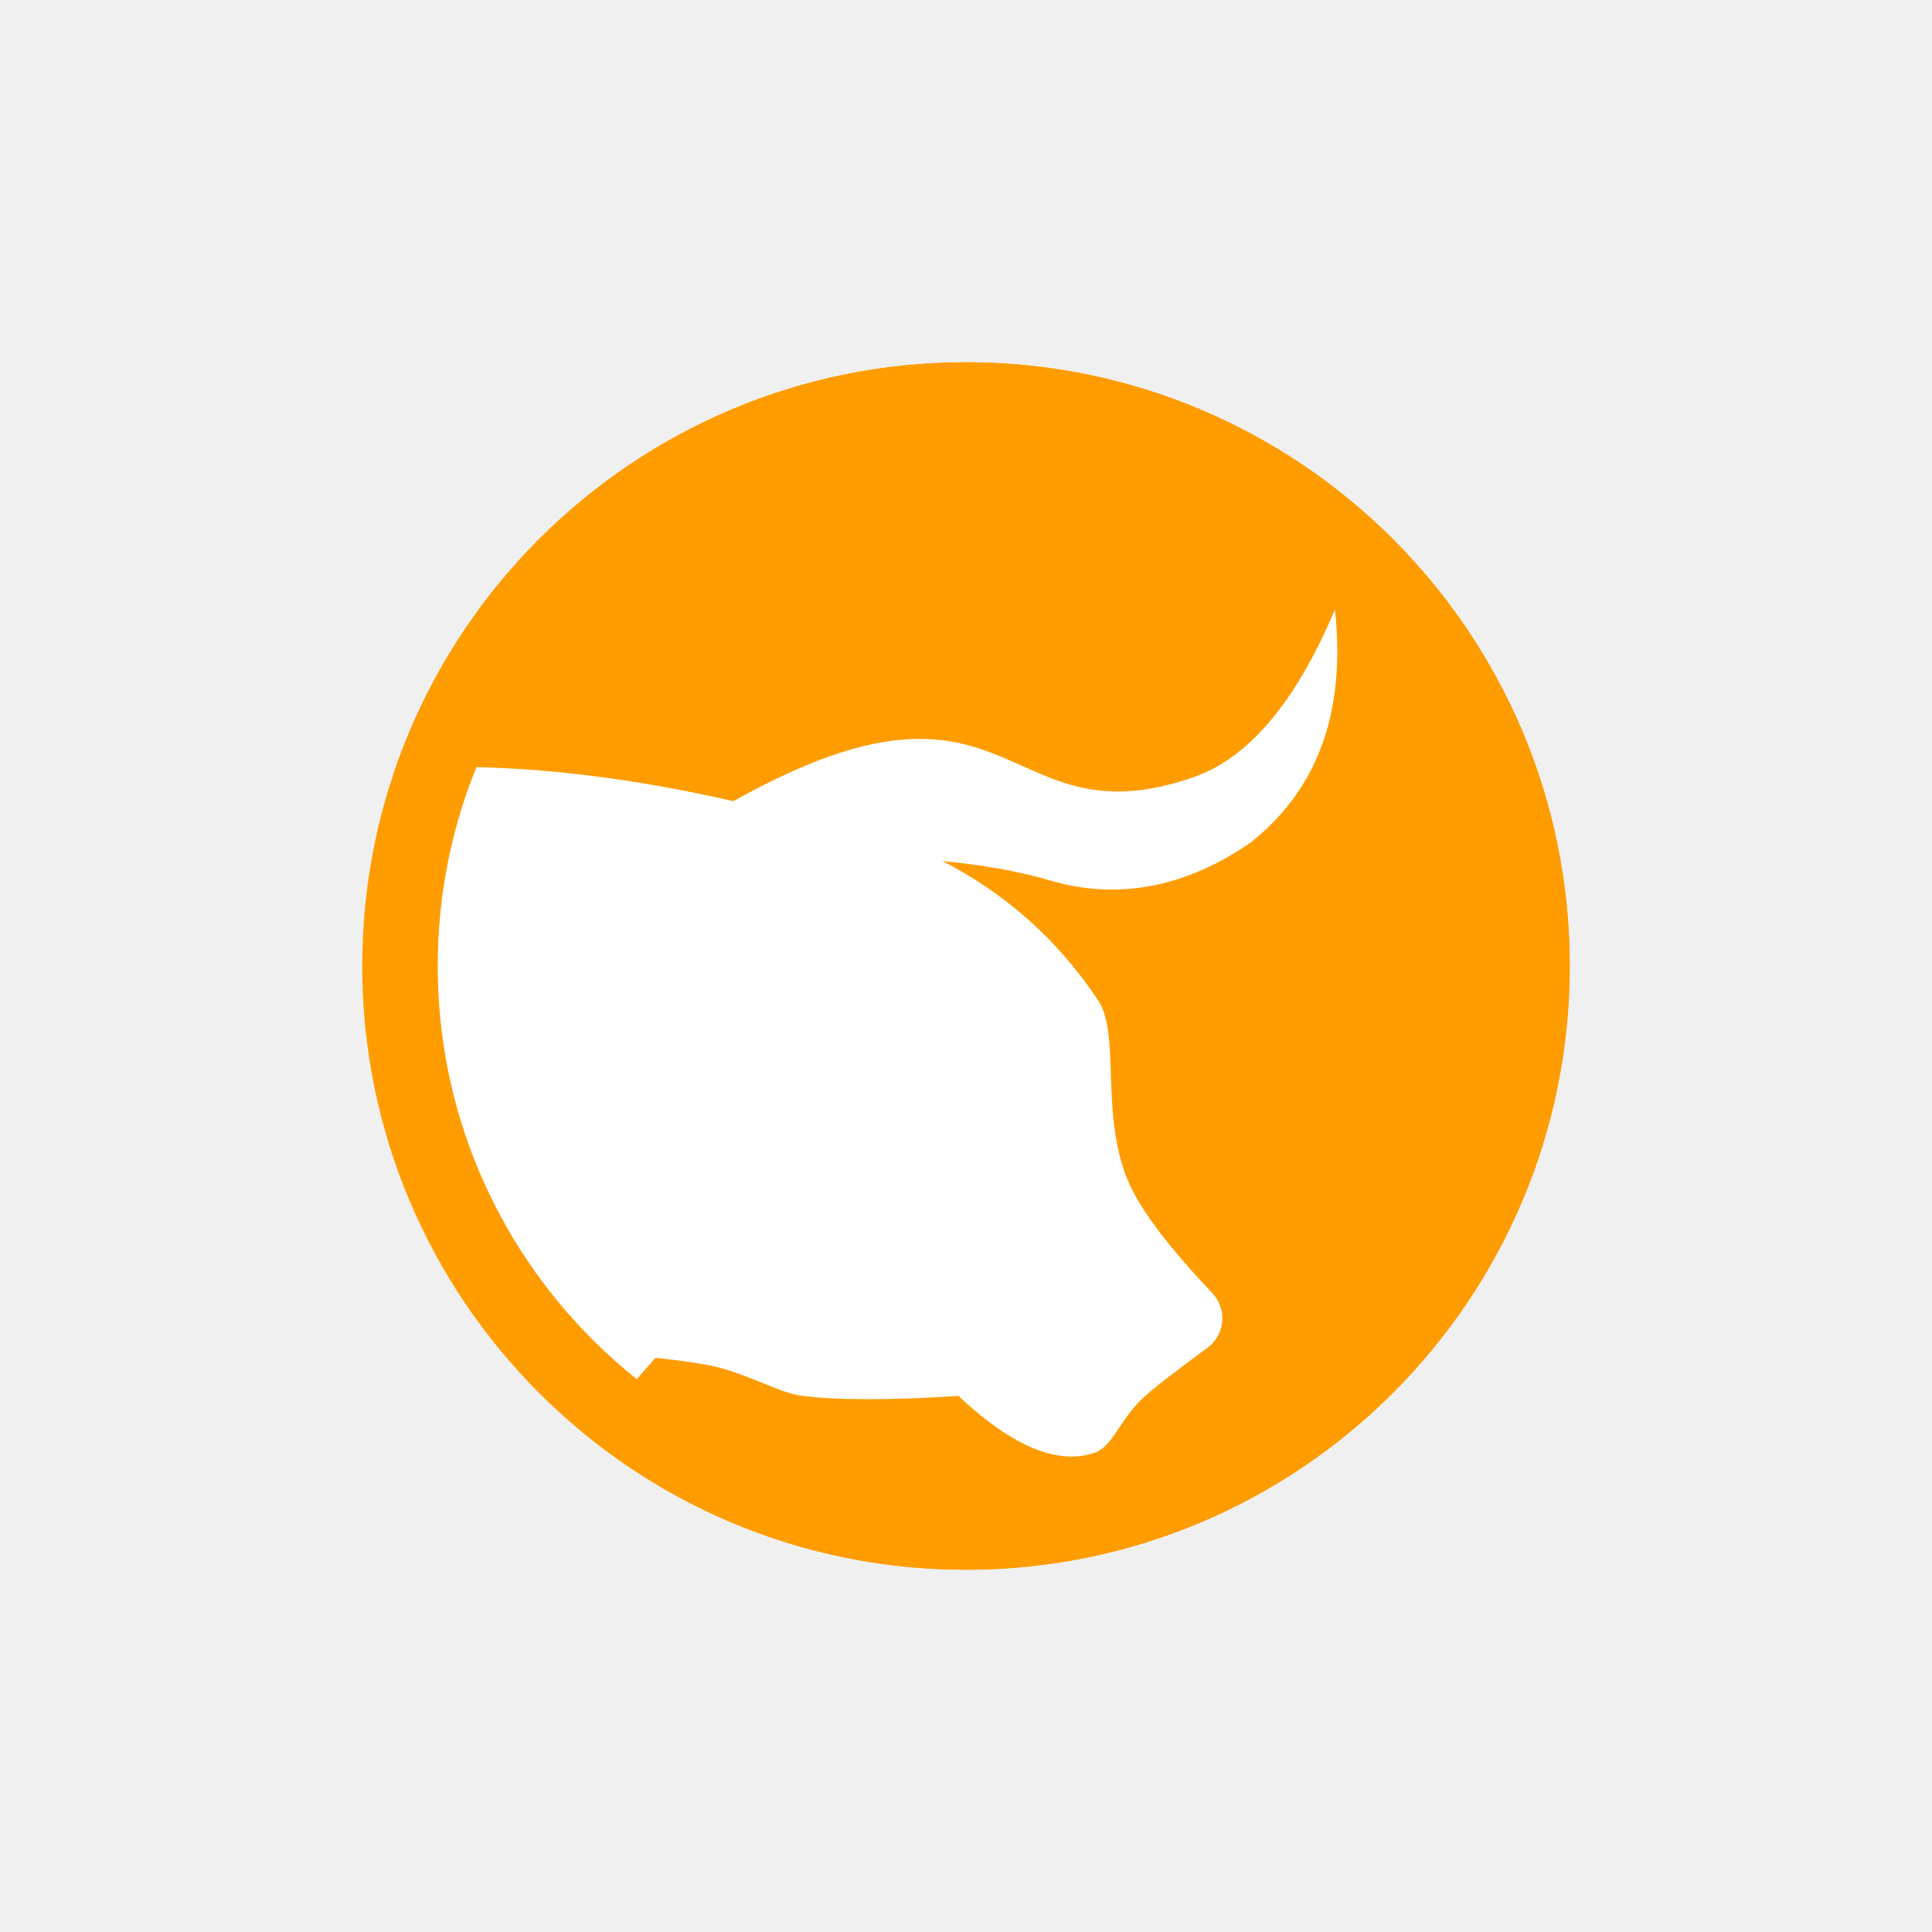
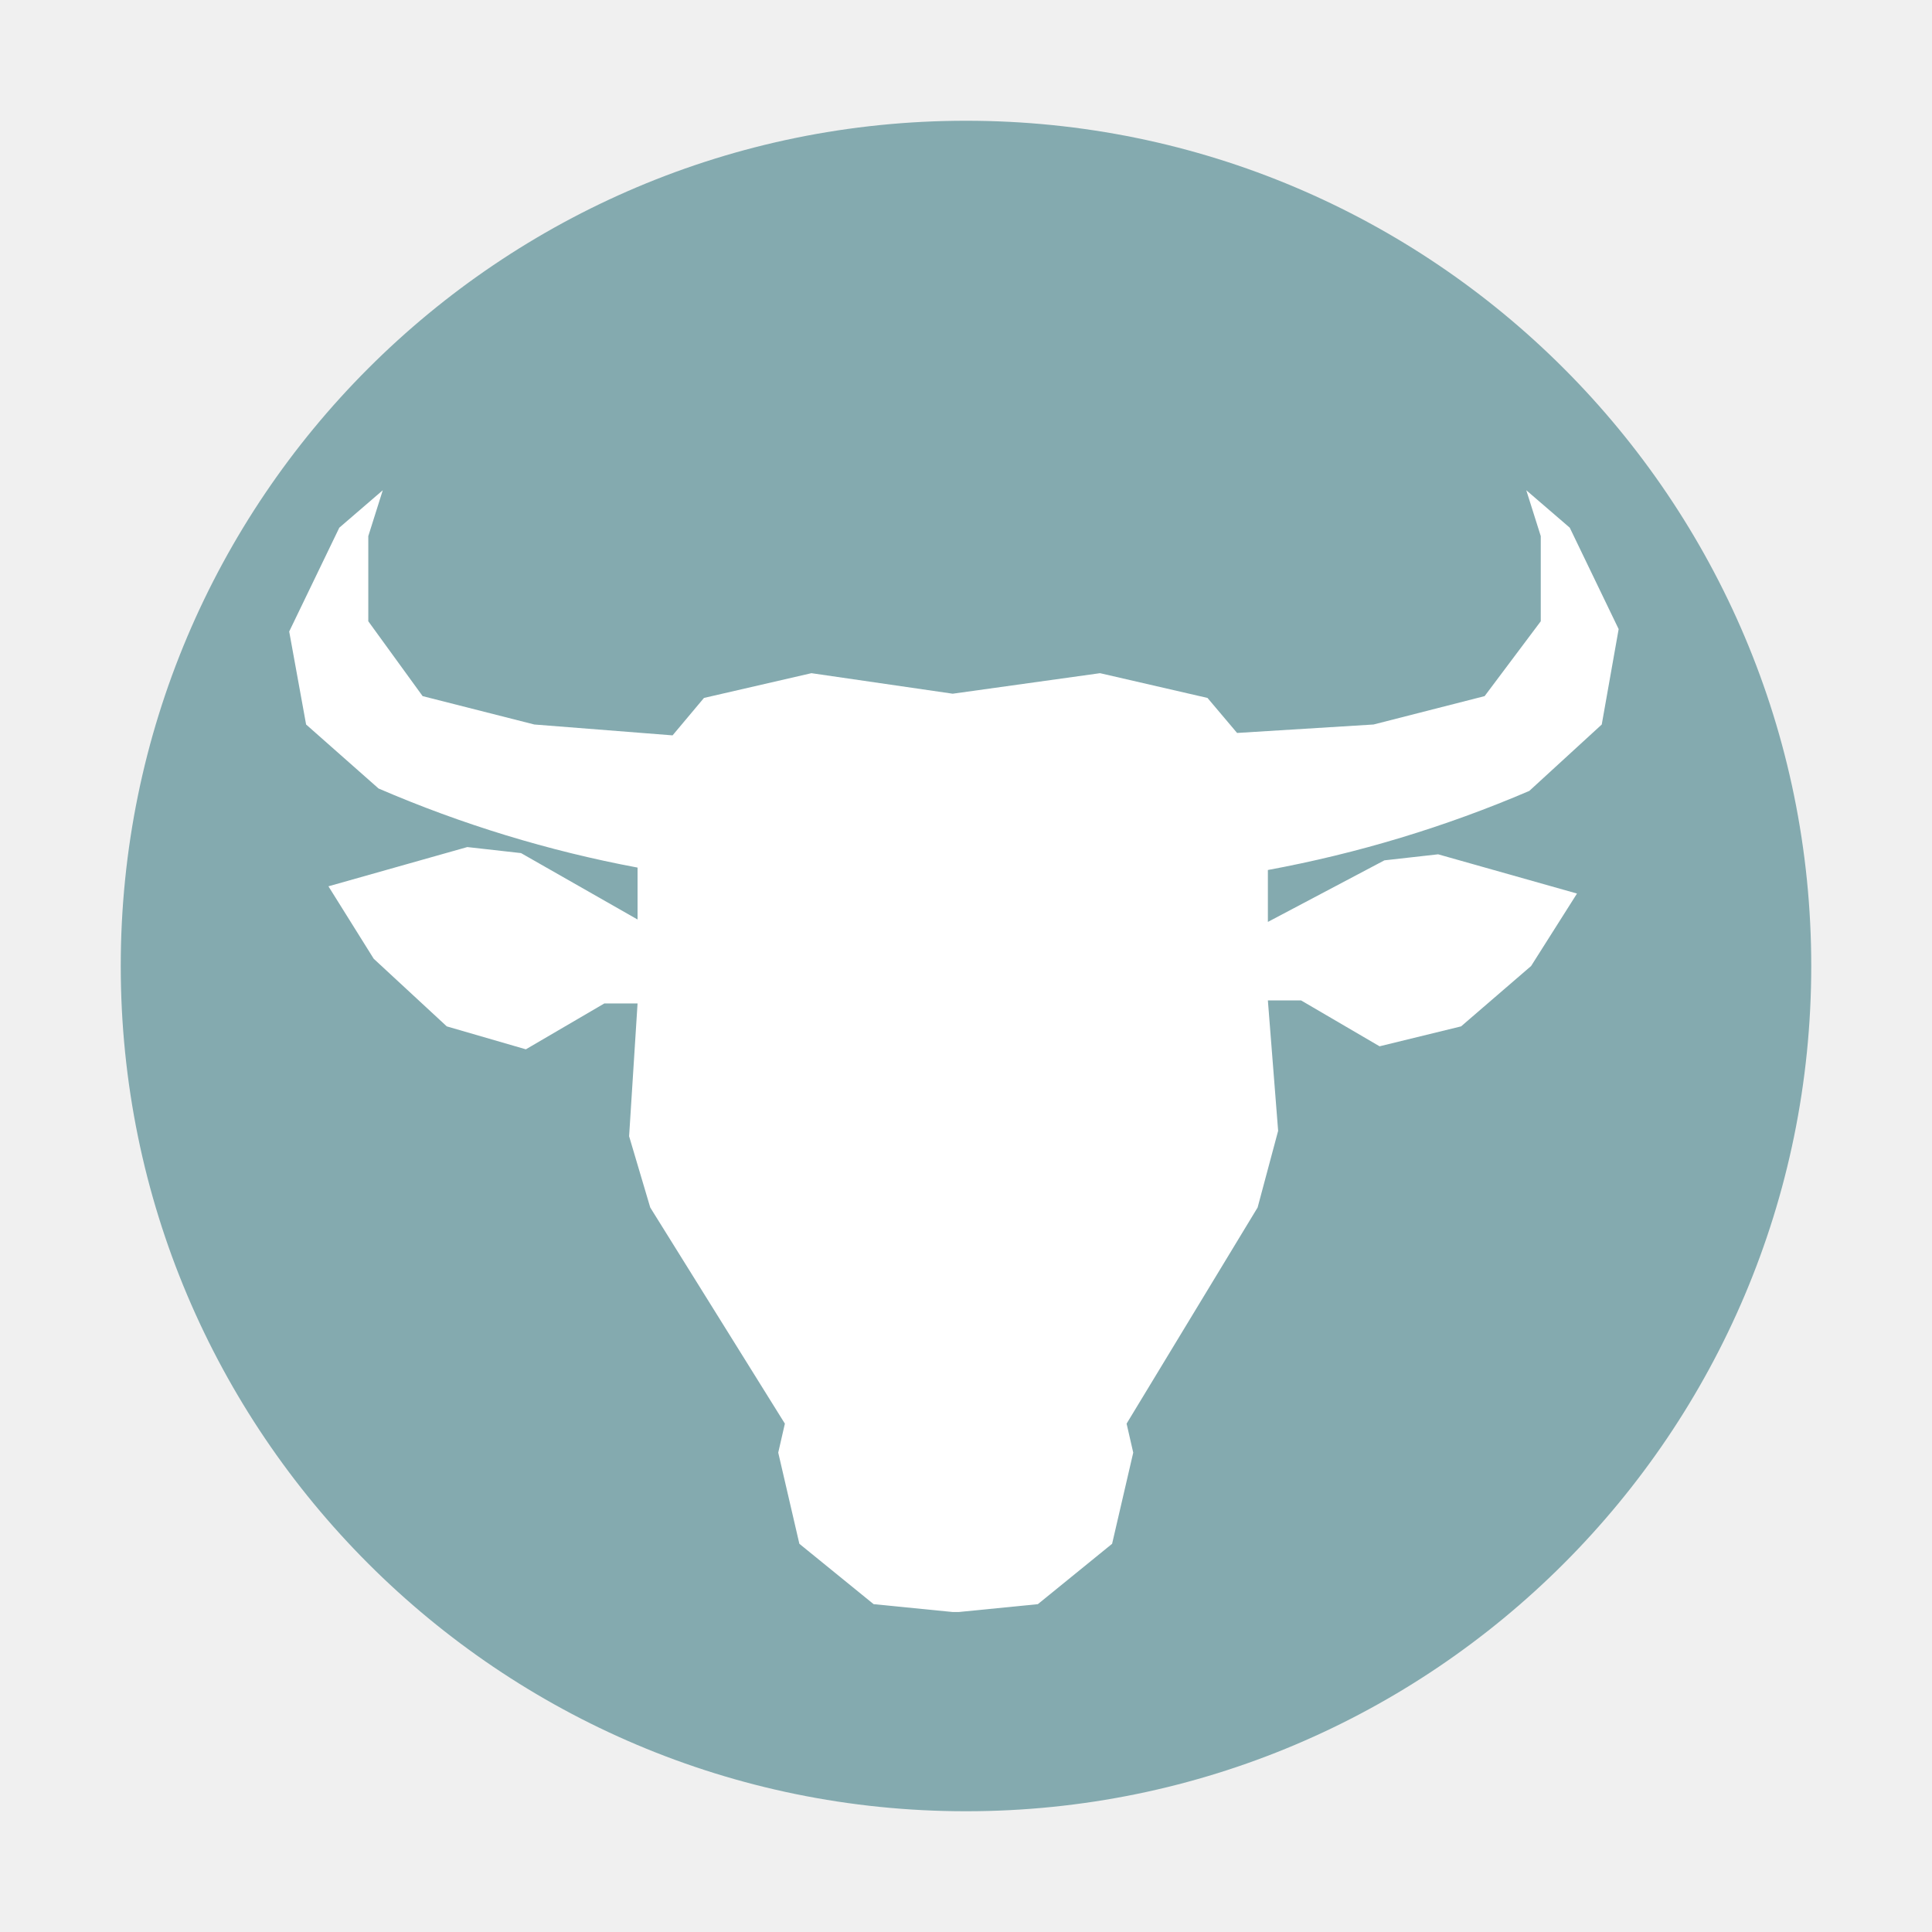
- <svg xmlns="http://www.w3.org/2000/svg" version="1.1" id="Layer_1" x="0px" y="0px" width="32px" height="32px" viewBox="0 0 32 32" enable-background="new 0 0 32 32" xml:space="preserve">
-   <g>
-     <path fill="#FFFFFF" d="M16,6c5.523,0,10,4.477,10,10c0,5.523-4.477,10-10,10c-5.523,0-10-4.477-10-10C6,10.477,10.477,6,16,6" />
-     <path fill="#FF9C00" d="M16,6c5.523,0,10,4.477,10,10c0,5.523-4.477,10-10,10c-5.523,0-10-4.477-10-10C6,10.477,10.477,6,16,6" />
-     <path fill="#FFFFFF" d="M22.111,10.096c-0.647,1.529-1.424,2.453-2.33,2.772   c-0.494,0.174-0.906,0.242-1.266,0.242c-0.645,0-1.123-0.218-1.611-0.436c-0.488-0.218-0.987-0.436-1.672-0.436   c-0.738,0-1.693,0.253-3.084,1.032c-1.655-0.378-3.196-0.568-4.624-0.568c-0.332,0-0.658,0.01-0.979,0.031   C6.192,13.757,6,14.856,6,16c0,3.101,1.411,5.872,3.626,7.706c0.042,0.015,0.085,0.03,0.128,0.046l1.103-1.263   c0.532,0.059,0.898,0.116,1.098,0.174c0.593,0.171,0.963,0.409,1.345,0.458c0.288,0.036,0.646,0.054,1.075,0.054   c0.429,0,0.929-0.018,1.5-0.054c0.702,0.659,1.318,0.994,1.847,1.004h0.048c0.123-0.002,0.24-0.022,0.354-0.061   c0.319-0.107,0.414-0.557,0.844-0.943c0.148-0.135,0.492-0.4,1.029-0.796l0.059-0.048c0.244-0.231,0.254-0.616,0.023-0.86   c-0.703-0.741-1.156-1.337-1.363-1.786c-0.514-1.117-0.145-2.486-0.527-3.062c-0.664-0.996-1.524-1.766-2.58-2.308   c0.708,0.071,1.298,0.177,1.771,0.319c0.326,0.098,0.672,0.154,1.033,0.154c0.719,0,1.496-0.221,2.297-0.776   c0.955-0.753,1.436-1.804,1.44-3.151v-0.044C22.148,10.548,22.136,10.326,22.111,10.096" />
-     <circle fill="none" stroke="#FF9C00" stroke-width="1.25" cx="16" cy="16" r="9.375" />
+ <svg xmlns="http://www.w3.org/2000/svg" width="32px" height="32px" viewBox="0 0 32 32" version="1.1">
+   <g id="Bull-Market" stroke="none" stroke-width="1" fill="none" fill-rule="evenodd">
+     <g id="Bull-2">
+       <rect id="Rectangle" x="0" y="0" width="32" height="32" />
+       <circle id="Oval" fill="#84AAAF" fill-rule="nonzero" cx="16" cy="16" r="14" />
+       <path d="M25.33,13.1 L26.53,12 L26.81,10.42 L26,8.74 L25.28,8.12 L25.52,8.88 L25.52,10.29 L24.59,11.53 L22.75,12 L20.49,12.14 L20,11.56 L18.22,11.15 L15.78,11.49 L13.44,11.15 L11.66,11.56 L11.14,12.18 L8.85,12 L7,11.53 L6.1,10.29 L6.1,8.88 L6.34,8.12 L5.62,8.74 L4.79,10.46 L5.07,12 L6.27,13.06 C7.647,13.654 9.086,14.094 10.56,14.37 L10.56,15.23 L8.63,14.13 L7.74,14.03 L5.44,14.68 L6.19,15.88 L7.4,17 L8.71,17.38 L10.01,16.62 L10.56,16.62 L10.42,18.82 L10.77,20 L13,23.58 L12.89,24.06 L13.24,25.57 L14.47,26.57 L15.78,26.7 L15.88,26.7 L17.19,26.57 L18.42,25.57 L18.77,24.06 L18.66,23.58 L20.83,20 L21.17,18.73 L21,16.57 L21.55,16.57 L22.85,17.33 L24.2,17 L25.36,16 L26.12,14.8 L23.82,14.15 L22.93,14.25 L21,15.27 L21,14.41 C22.487,14.135 23.94,13.696 25.33,13.1 L25.33,13.1 Z" id="Path" fill="#FFFFFF" fill-rule="nonzero" />
+     </g>
  </g>
</svg>
